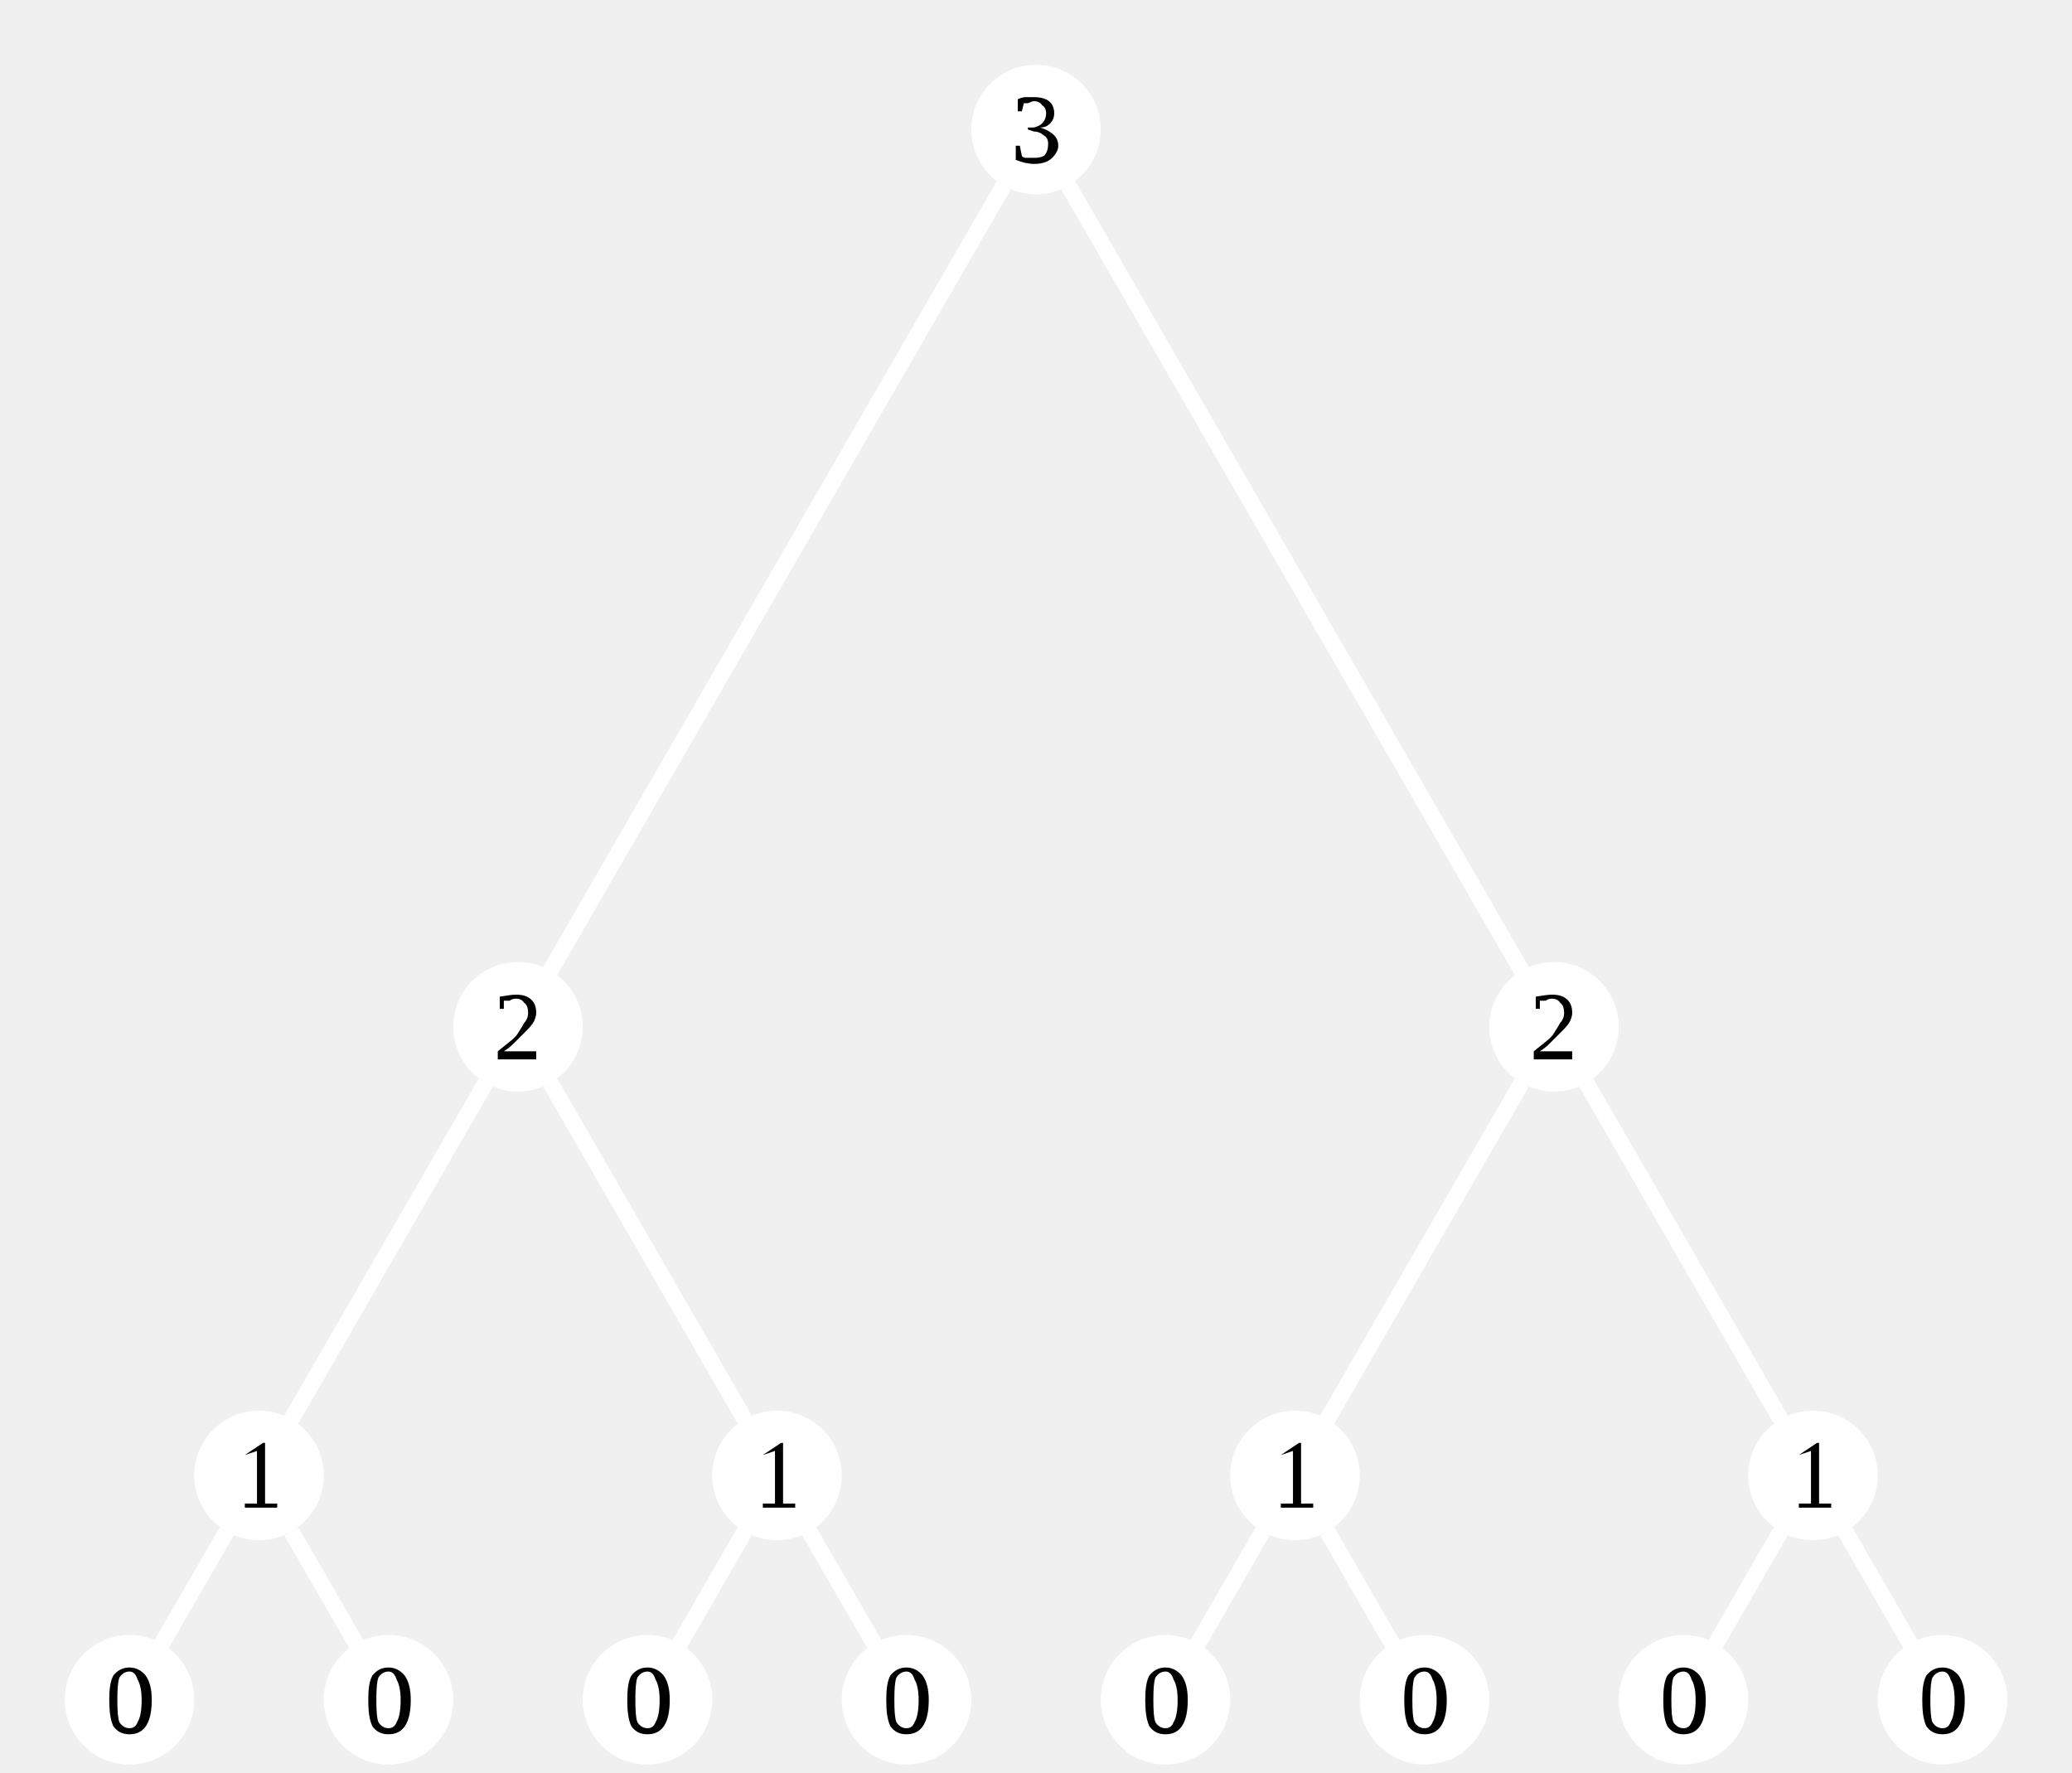
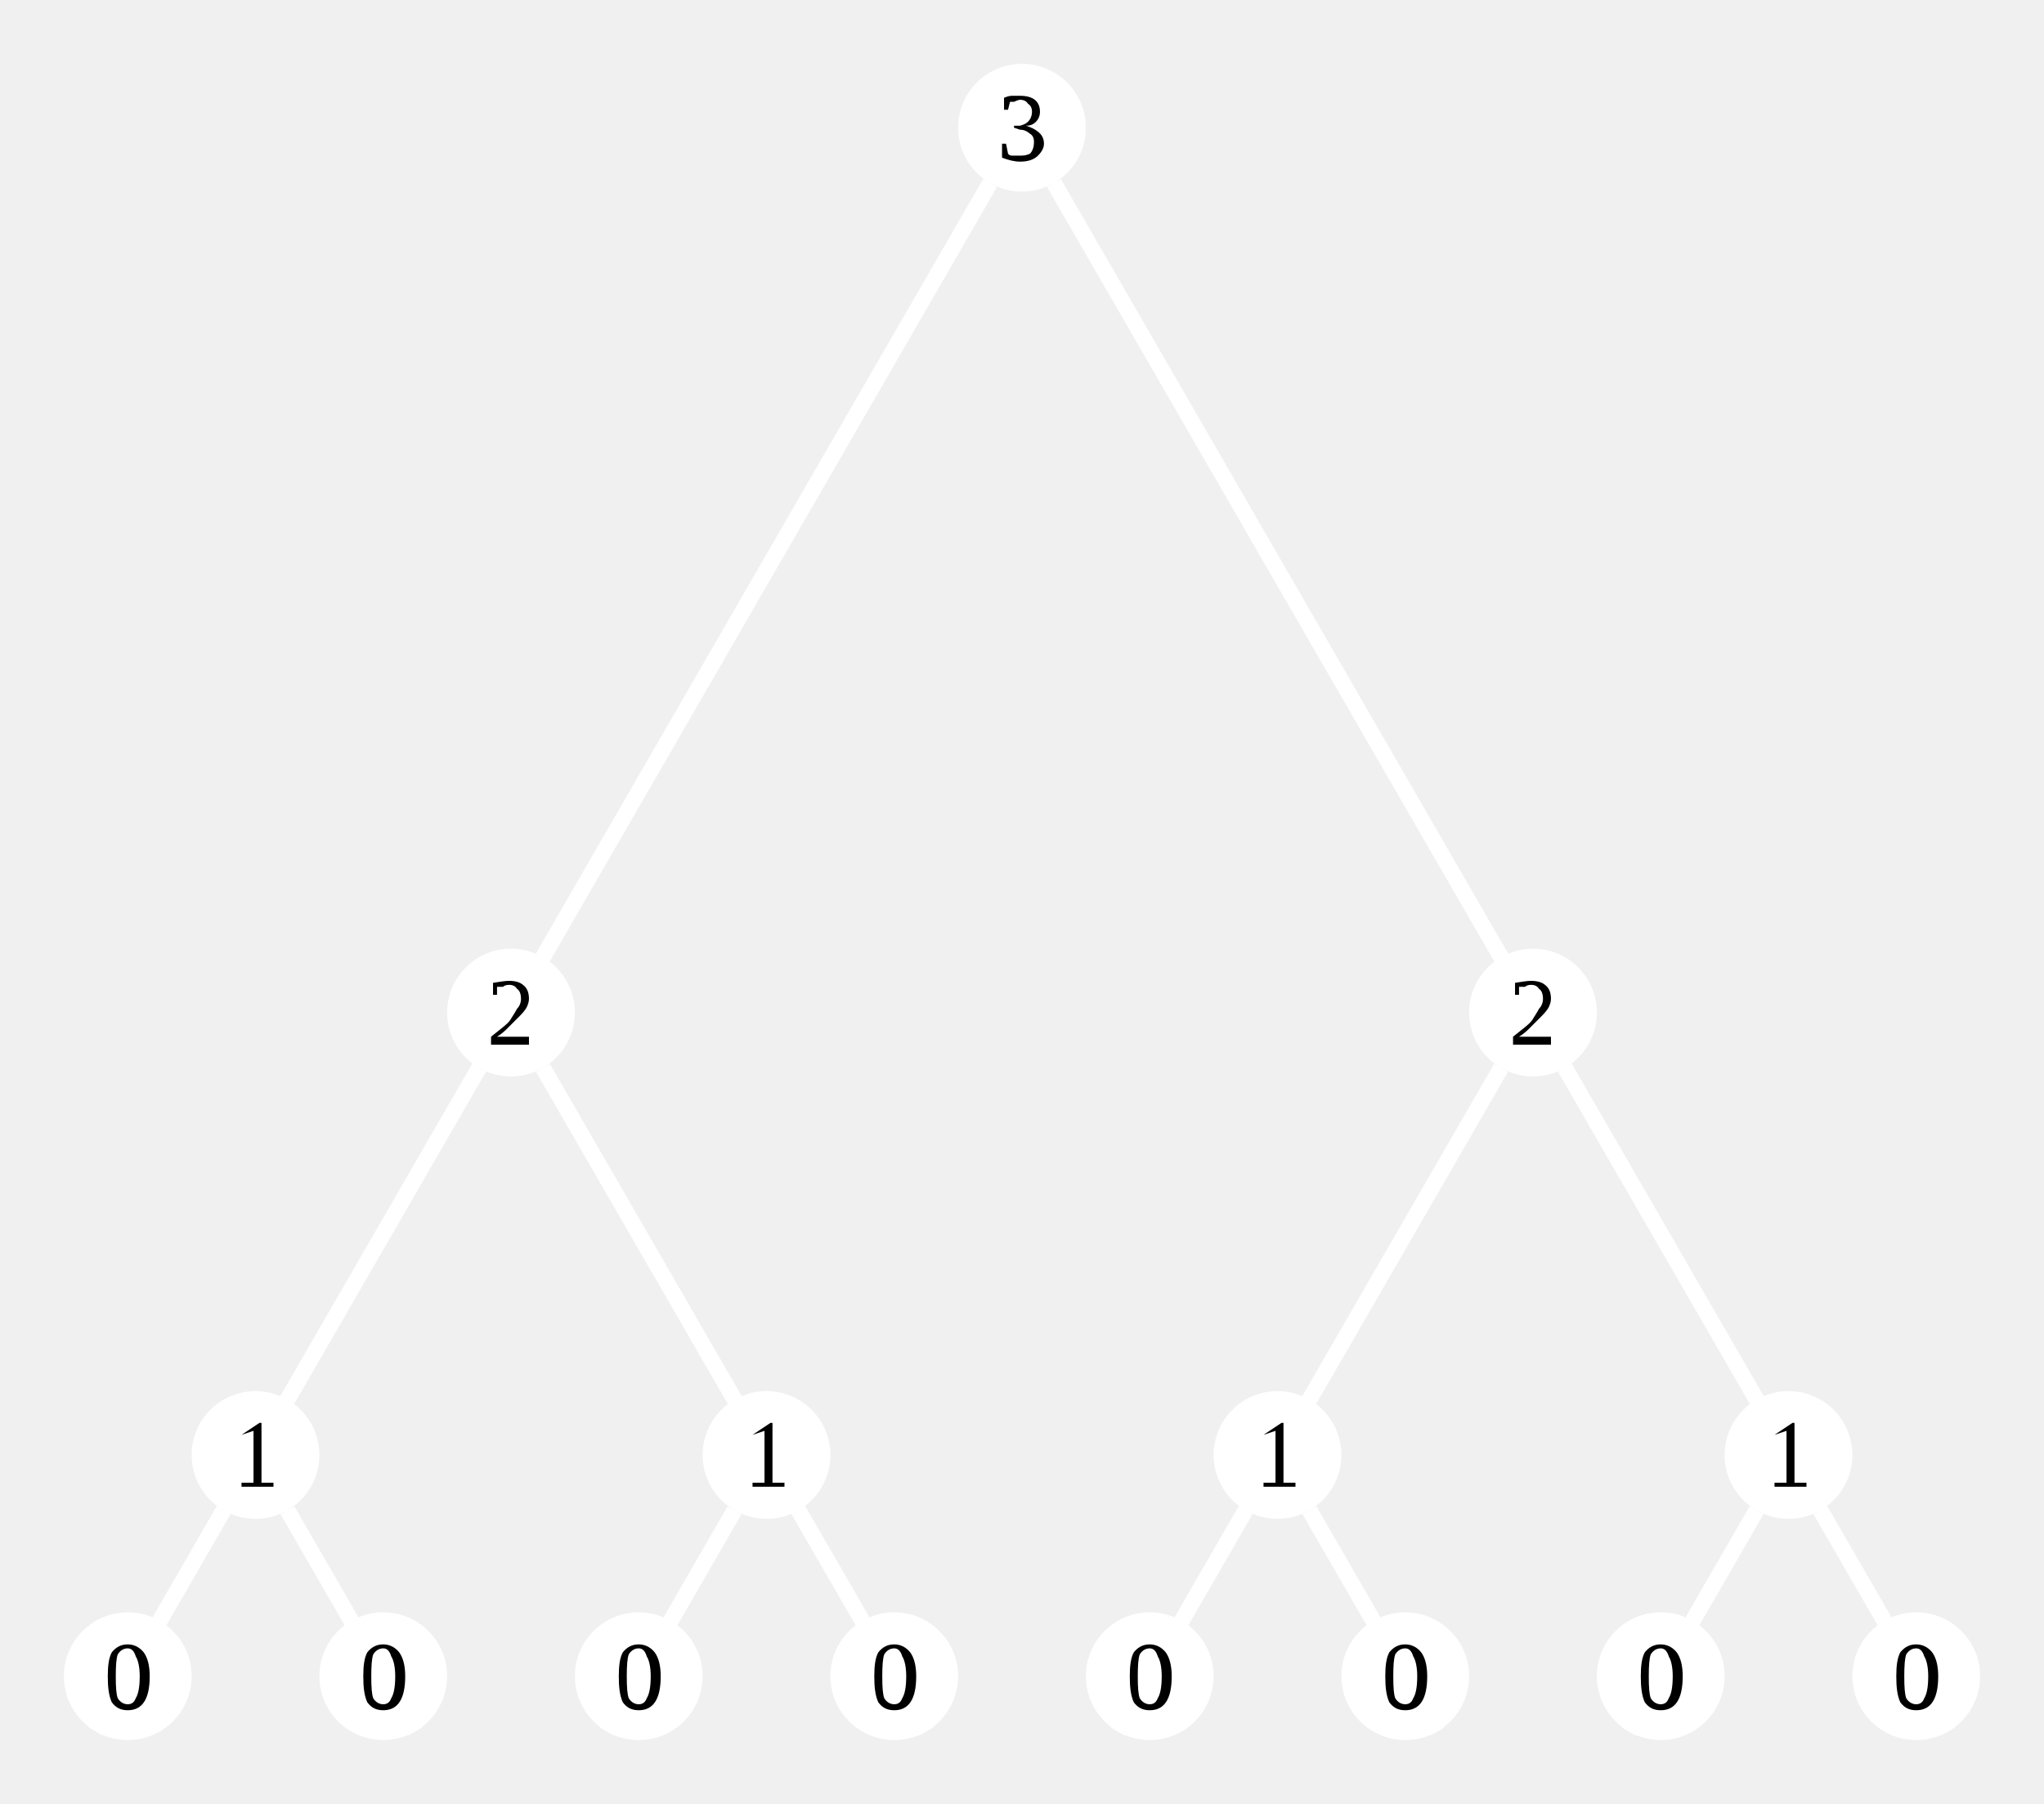
- <svg xmlns="http://www.w3.org/2000/svg" style="background-color: rgb(42, 42, 42);" viewBox="0.0 0.0 16.0 13.689">
+ <svg xmlns="http://www.w3.org/2000/svg" style="background-color: rgb(42, 42, 42);" viewBox="0 0 16.0 14.124">
  <g>
    <circle cx="8.0" cy="1.0" fill="#fff" r="0.5" />
    <text alignment-baseline="middle" fill="#000" font-size="0.75" text-anchor="middle" x="8.0" y="1.25">3</text>
    <line stroke="#fff" stroke-width="0.125" x1="7.75" x2="3.75" y1="1.433" y2="8.361" />
    <circle cx="4.0" cy="7.928" fill="#fff" r="0.5" />
    <text alignment-baseline="middle" fill="#000" font-size="0.75" text-anchor="middle" x="4.0" y="8.178">2</text>
    <line stroke="#fff" stroke-width="0.125" x1="3.75" x2="1.75" y1="8.361" y2="11.825" />
    <circle cx="2.0" cy="11.392" fill="#fff" r="0.5" />
    <text alignment-baseline="middle" fill="#000" font-size="0.75" text-anchor="middle" x="2.0" y="11.642">1</text>
    <line stroke="#fff" stroke-width="0.125" x1="1.75" x2="0.75" y1="11.825" y2="13.557" />
    <circle cx="1.0" cy="13.124" fill="#fff" r="0.5" />
    <text alignment-baseline="middle" fill="#000" font-size="0.75" text-anchor="middle" x="1.0" y="13.374">0</text>
    <line stroke="#fff" stroke-width="0.125" x1="2.25" x2="3.25" y1="11.825" y2="13.557" />
    <circle cx="3.0" cy="13.124" fill="#fff" r="0.5" />
    <text alignment-baseline="middle" fill="#000" font-size="0.75" text-anchor="middle" x="3.0" y="13.374">0</text>
    <line stroke="#fff" stroke-width="0.125" x1="4.25" x2="6.25" y1="8.361" y2="11.825" />
    <circle cx="6.0" cy="11.392" fill="#fff" r="0.5" />
    <text alignment-baseline="middle" fill="#000" font-size="0.75" text-anchor="middle" x="6.0" y="11.642">1</text>
    <line stroke="#fff" stroke-width="0.125" x1="5.75" x2="4.75" y1="11.825" y2="13.557" />
    <circle cx="5.0" cy="13.124" fill="#fff" r="0.5" />
    <text alignment-baseline="middle" fill="#000" font-size="0.75" text-anchor="middle" x="5.0" y="13.374">0</text>
    <line stroke="#fff" stroke-width="0.125" x1="6.25" x2="7.25" y1="11.825" y2="13.557" />
    <circle cx="7.0" cy="13.124" fill="#fff" r="0.5" />
    <text alignment-baseline="middle" fill="#000" font-size="0.75" text-anchor="middle" x="7.0" y="13.374">0</text>
    <line stroke="#fff" stroke-width="0.125" x1="8.25" x2="12.25" y1="1.433" y2="8.361" />
    <circle cx="12.0" cy="7.928" fill="#fff" r="0.5" />
    <text alignment-baseline="middle" fill="#000" font-size="0.75" text-anchor="middle" x="12.0" y="8.178">2</text>
    <line stroke="#fff" stroke-width="0.125" x1="11.75" x2="9.75" y1="8.361" y2="11.825" />
    <circle cx="10.0" cy="11.392" fill="#fff" r="0.5" />
    <text alignment-baseline="middle" fill="#000" font-size="0.75" text-anchor="middle" x="10.0" y="11.642">1</text>
    <line stroke="#fff" stroke-width="0.125" x1="9.75" x2="8.75" y1="11.825" y2="13.557" />
    <circle cx="9.0" cy="13.124" fill="#fff" r="0.5" />
    <text alignment-baseline="middle" fill="#000" font-size="0.75" text-anchor="middle" x="9.0" y="13.374">0</text>
    <line stroke="#fff" stroke-width="0.125" x1="10.25" x2="11.25" y1="11.825" y2="13.557" />
    <circle cx="11.0" cy="13.124" fill="#fff" r="0.5" />
    <text alignment-baseline="middle" fill="#000" font-size="0.75" text-anchor="middle" x="11.0" y="13.374">0</text>
    <line stroke="#fff" stroke-width="0.125" x1="12.25" x2="14.25" y1="8.361" y2="11.825" />
    <circle cx="14.0" cy="11.392" fill="#fff" r="0.5" />
    <text alignment-baseline="middle" fill="#000" font-size="0.75" text-anchor="middle" x="14.0" y="11.642">1</text>
    <line stroke="#fff" stroke-width="0.125" x1="13.75" x2="12.75" y1="11.825" y2="13.557" />
    <circle cx="13.0" cy="13.124" fill="#fff" r="0.5" />
    <text alignment-baseline="middle" fill="#000" font-size="0.75" text-anchor="middle" x="13.0" y="13.374">0</text>
    <line stroke="#fff" stroke-width="0.125" x1="14.25" x2="15.25" y1="11.825" y2="13.557" />
    <circle cx="15.0" cy="13.124" fill="#fff" r="0.5" />
    <text alignment-baseline="middle" fill="#000" font-size="0.75" text-anchor="middle" x="15.0" y="13.374">0</text>
  </g>
</svg>
